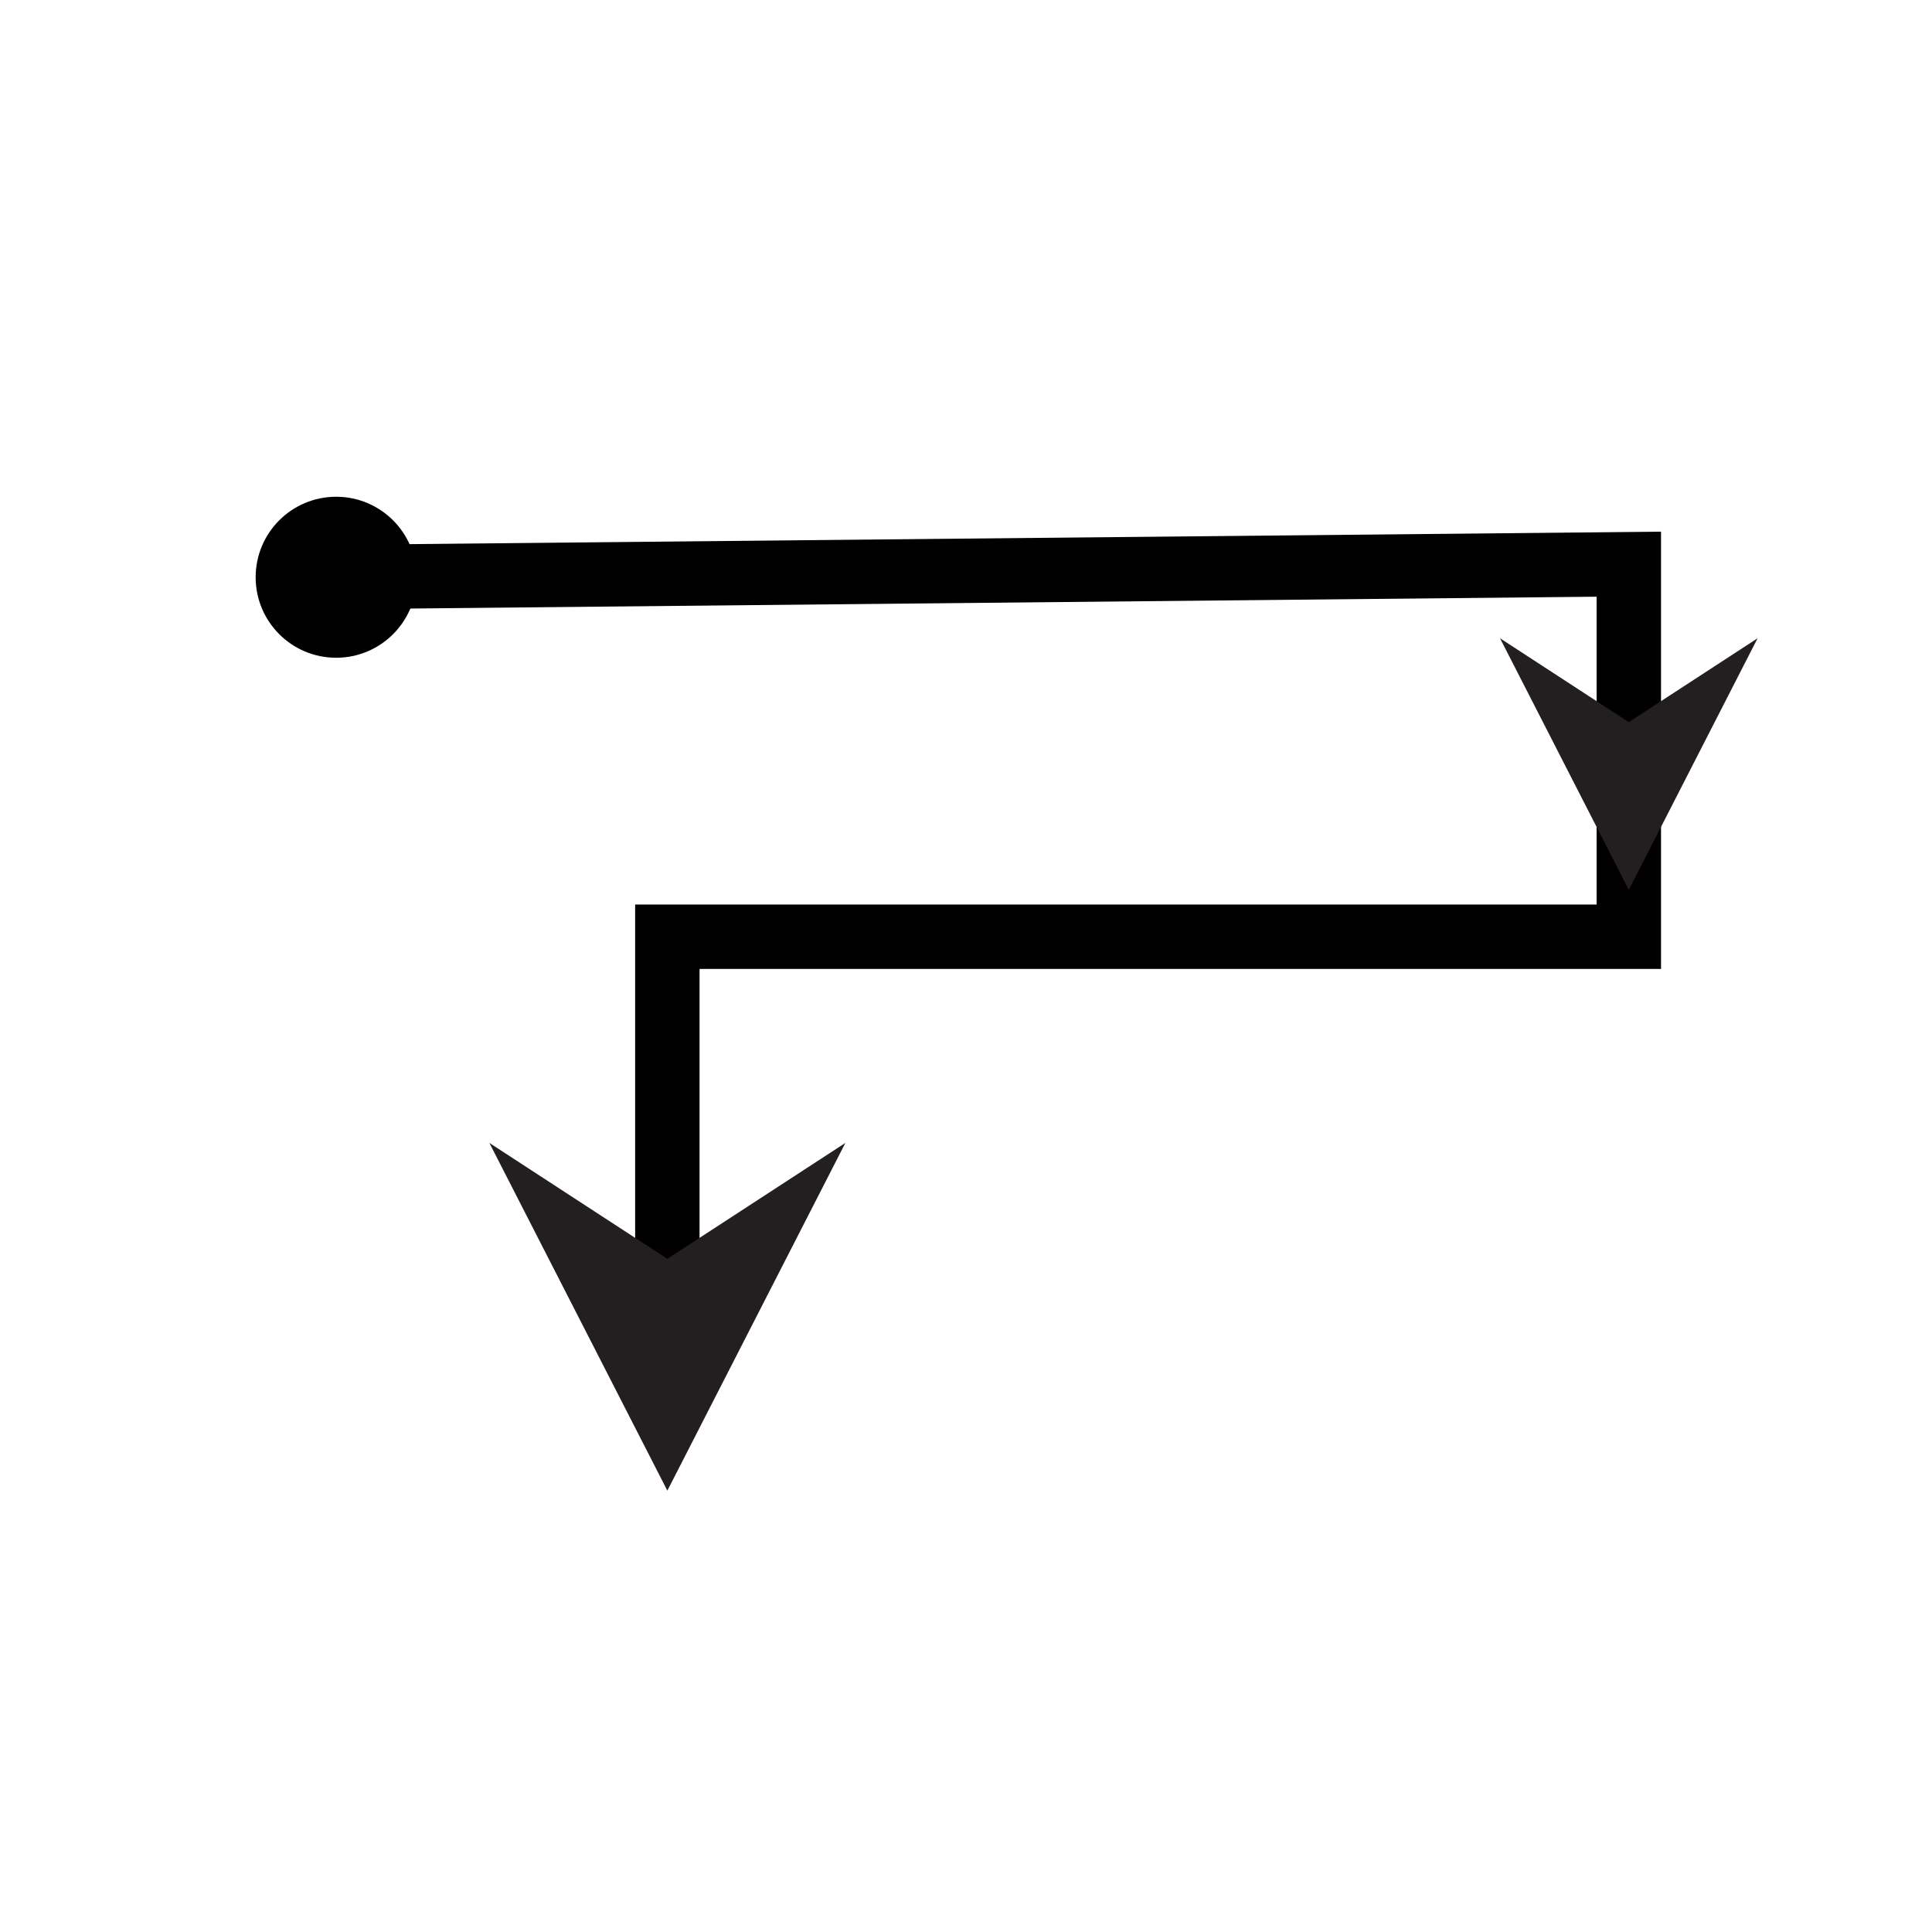
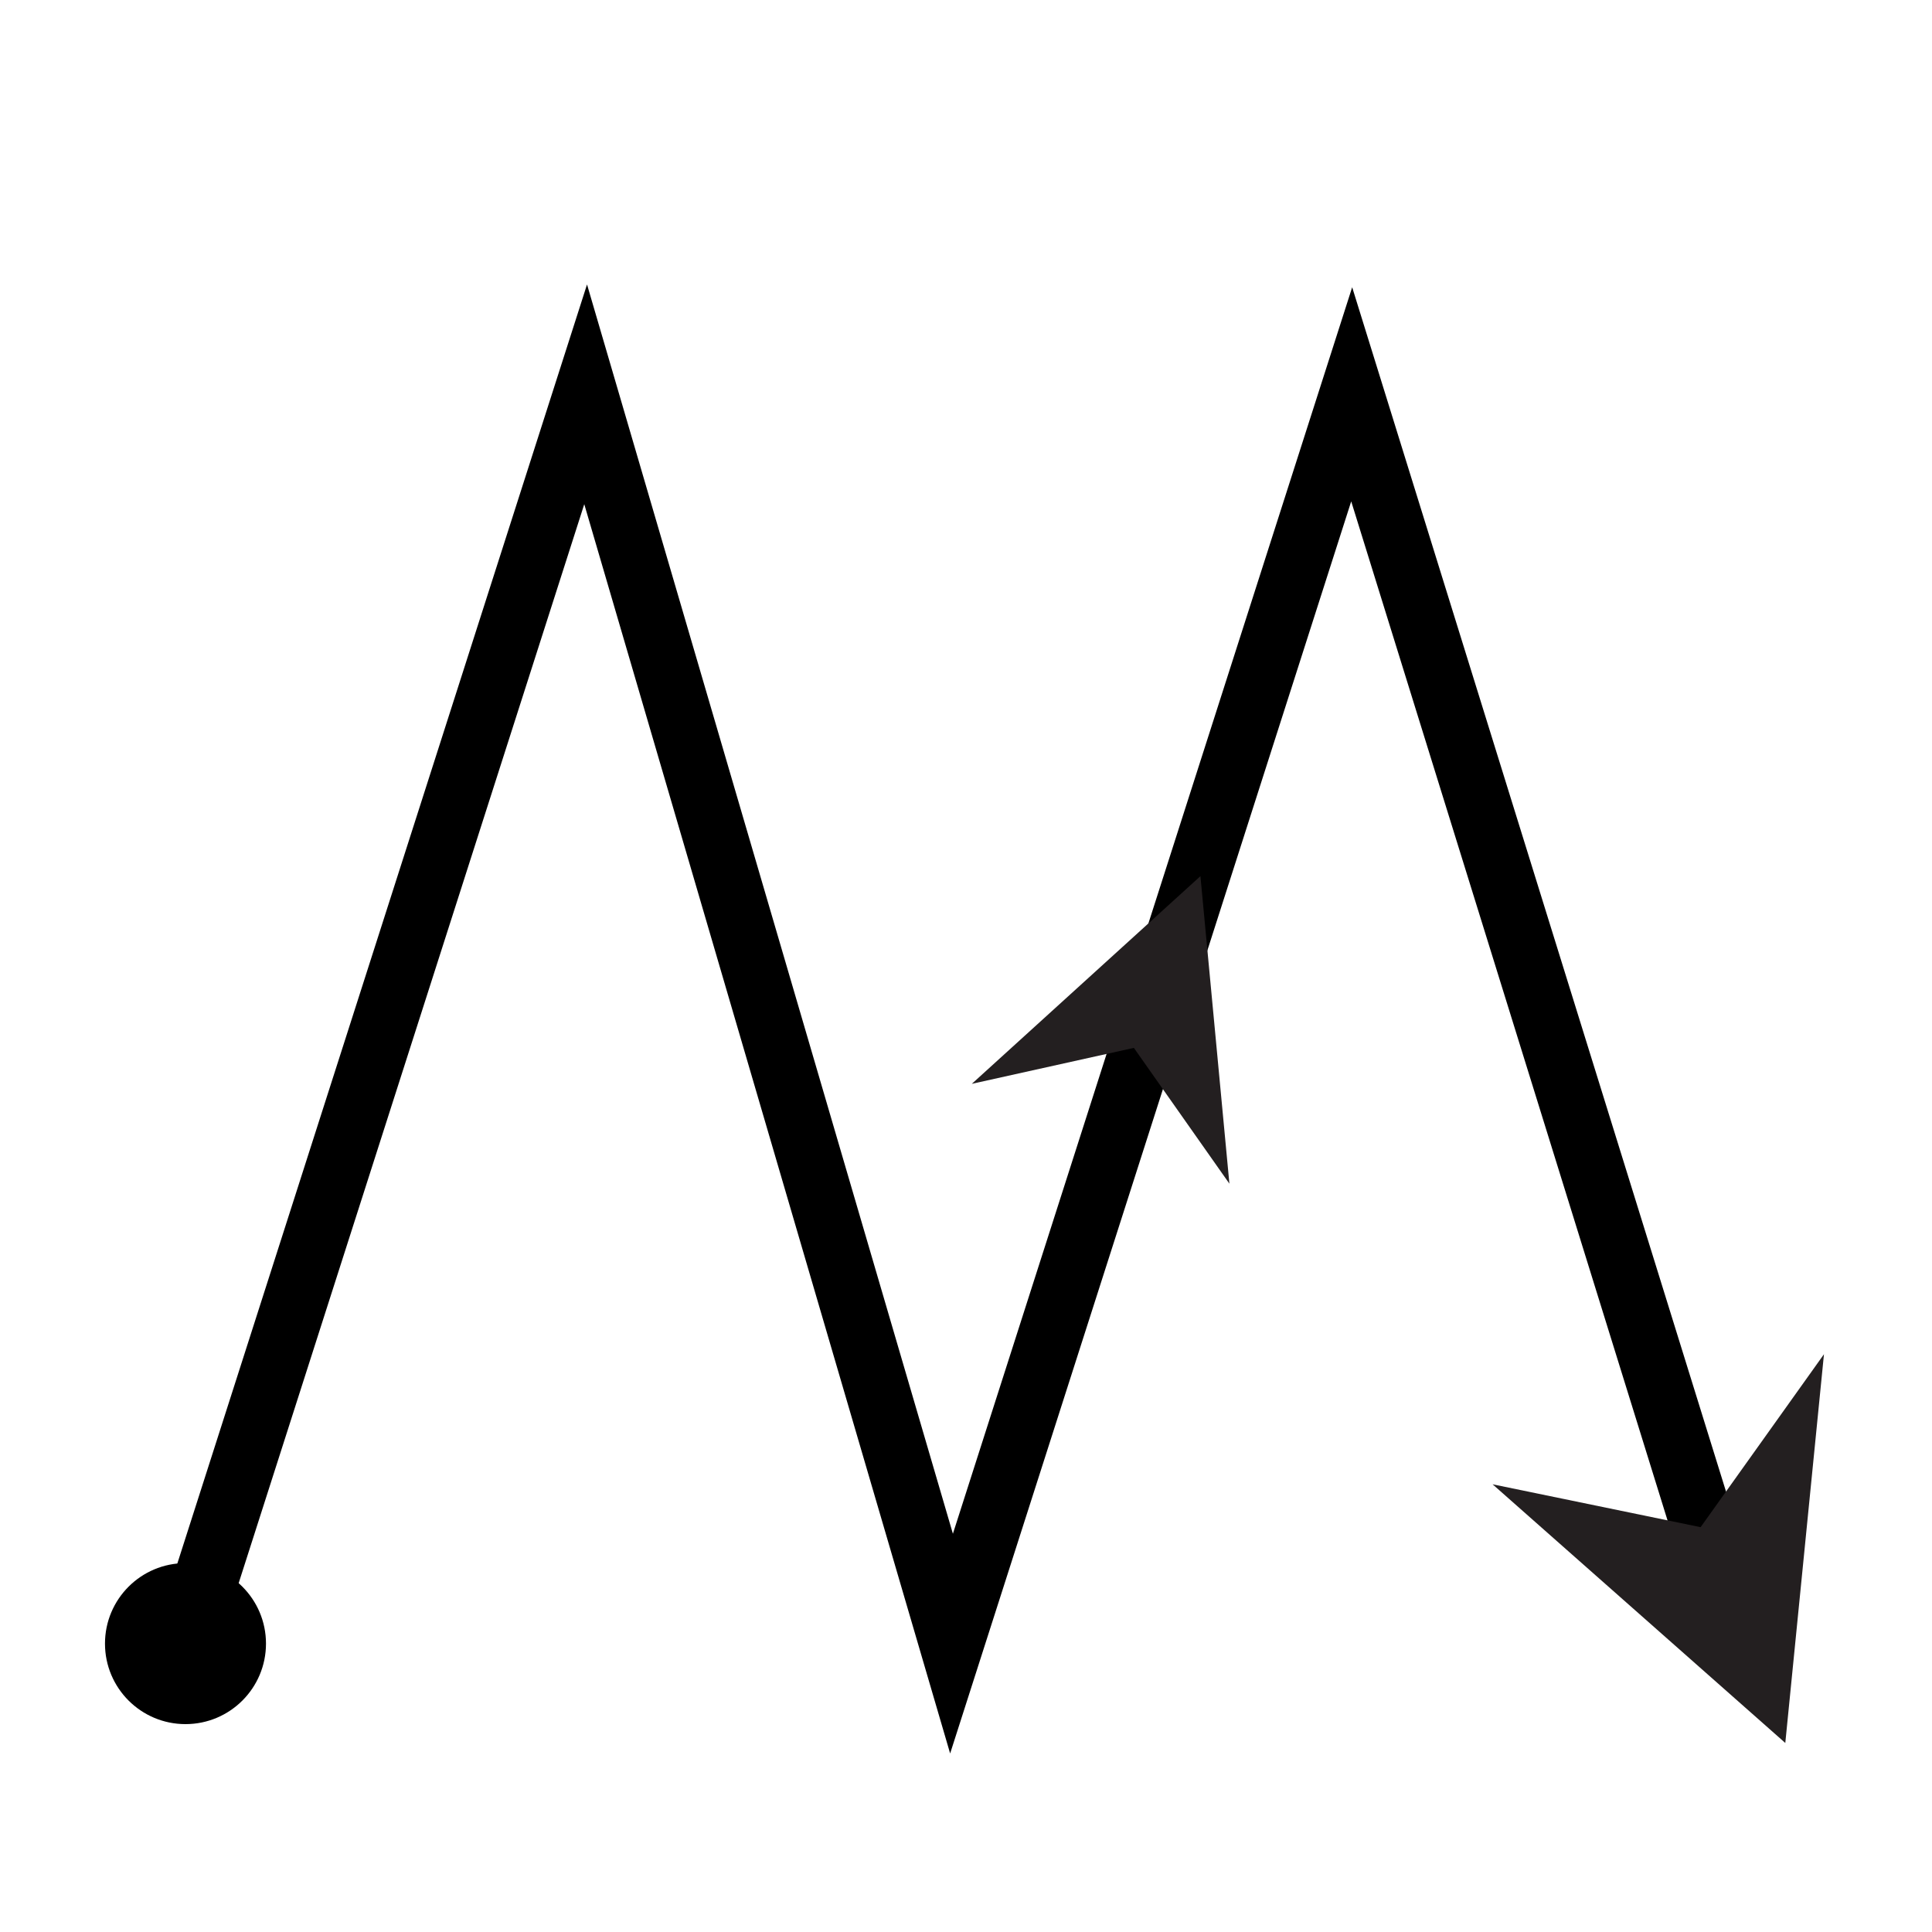
<svg xmlns="http://www.w3.org/2000/svg" id="v1" viewBox="0 0 300 300">
  <defs>
    <style>
      .cls-1 {
        fill: #231f20;
      }

      .cls-2 {
        fill: none;
        stroke: #000;
        stroke-miterlimit: 10;
        stroke-width: 10px;
      }
    </style>
  </defs>
  <g id="gesture">
-     <polyline class="cls-2" points="52.198 89.605 252.921 87.605 252.921 145.456 103.625 145.456 103.625 198.413" />
+     <polyline class="cls-2" points="28.802 255.22 90.939 61.23 147.752 255.22 209.89 61.23 267.657 247.321" />
  </g>
  <g id="arrows">
-     <polygon class="cls-1" points="232.921 99.107 252.918 138.177 272.921 99.107 252.918 112.133 232.921 99.107" />
-     <polygon class="cls-1" points="75.988 177.47 103.625 231.468 131.271 177.47 103.625 195.472 75.988 177.47" />
+     <polygon class="cls-1" points="231.765 230.479 277.22 270.647 283.226 210.281 264.069 237.139 231.765 230.479" />
+     <polygon class="cls-1" points="150.901 168.298 186.401 136.048 190.901 183.801 176.066 162.713 150.901 168.298" />
  </g>
  <g id="origin">
-     <circle cx="52.198" cy="89.636" r="12.5" />
+     <circle cx="28.802" cy="255.22" r="12.5" />
  </g>
</svg>
